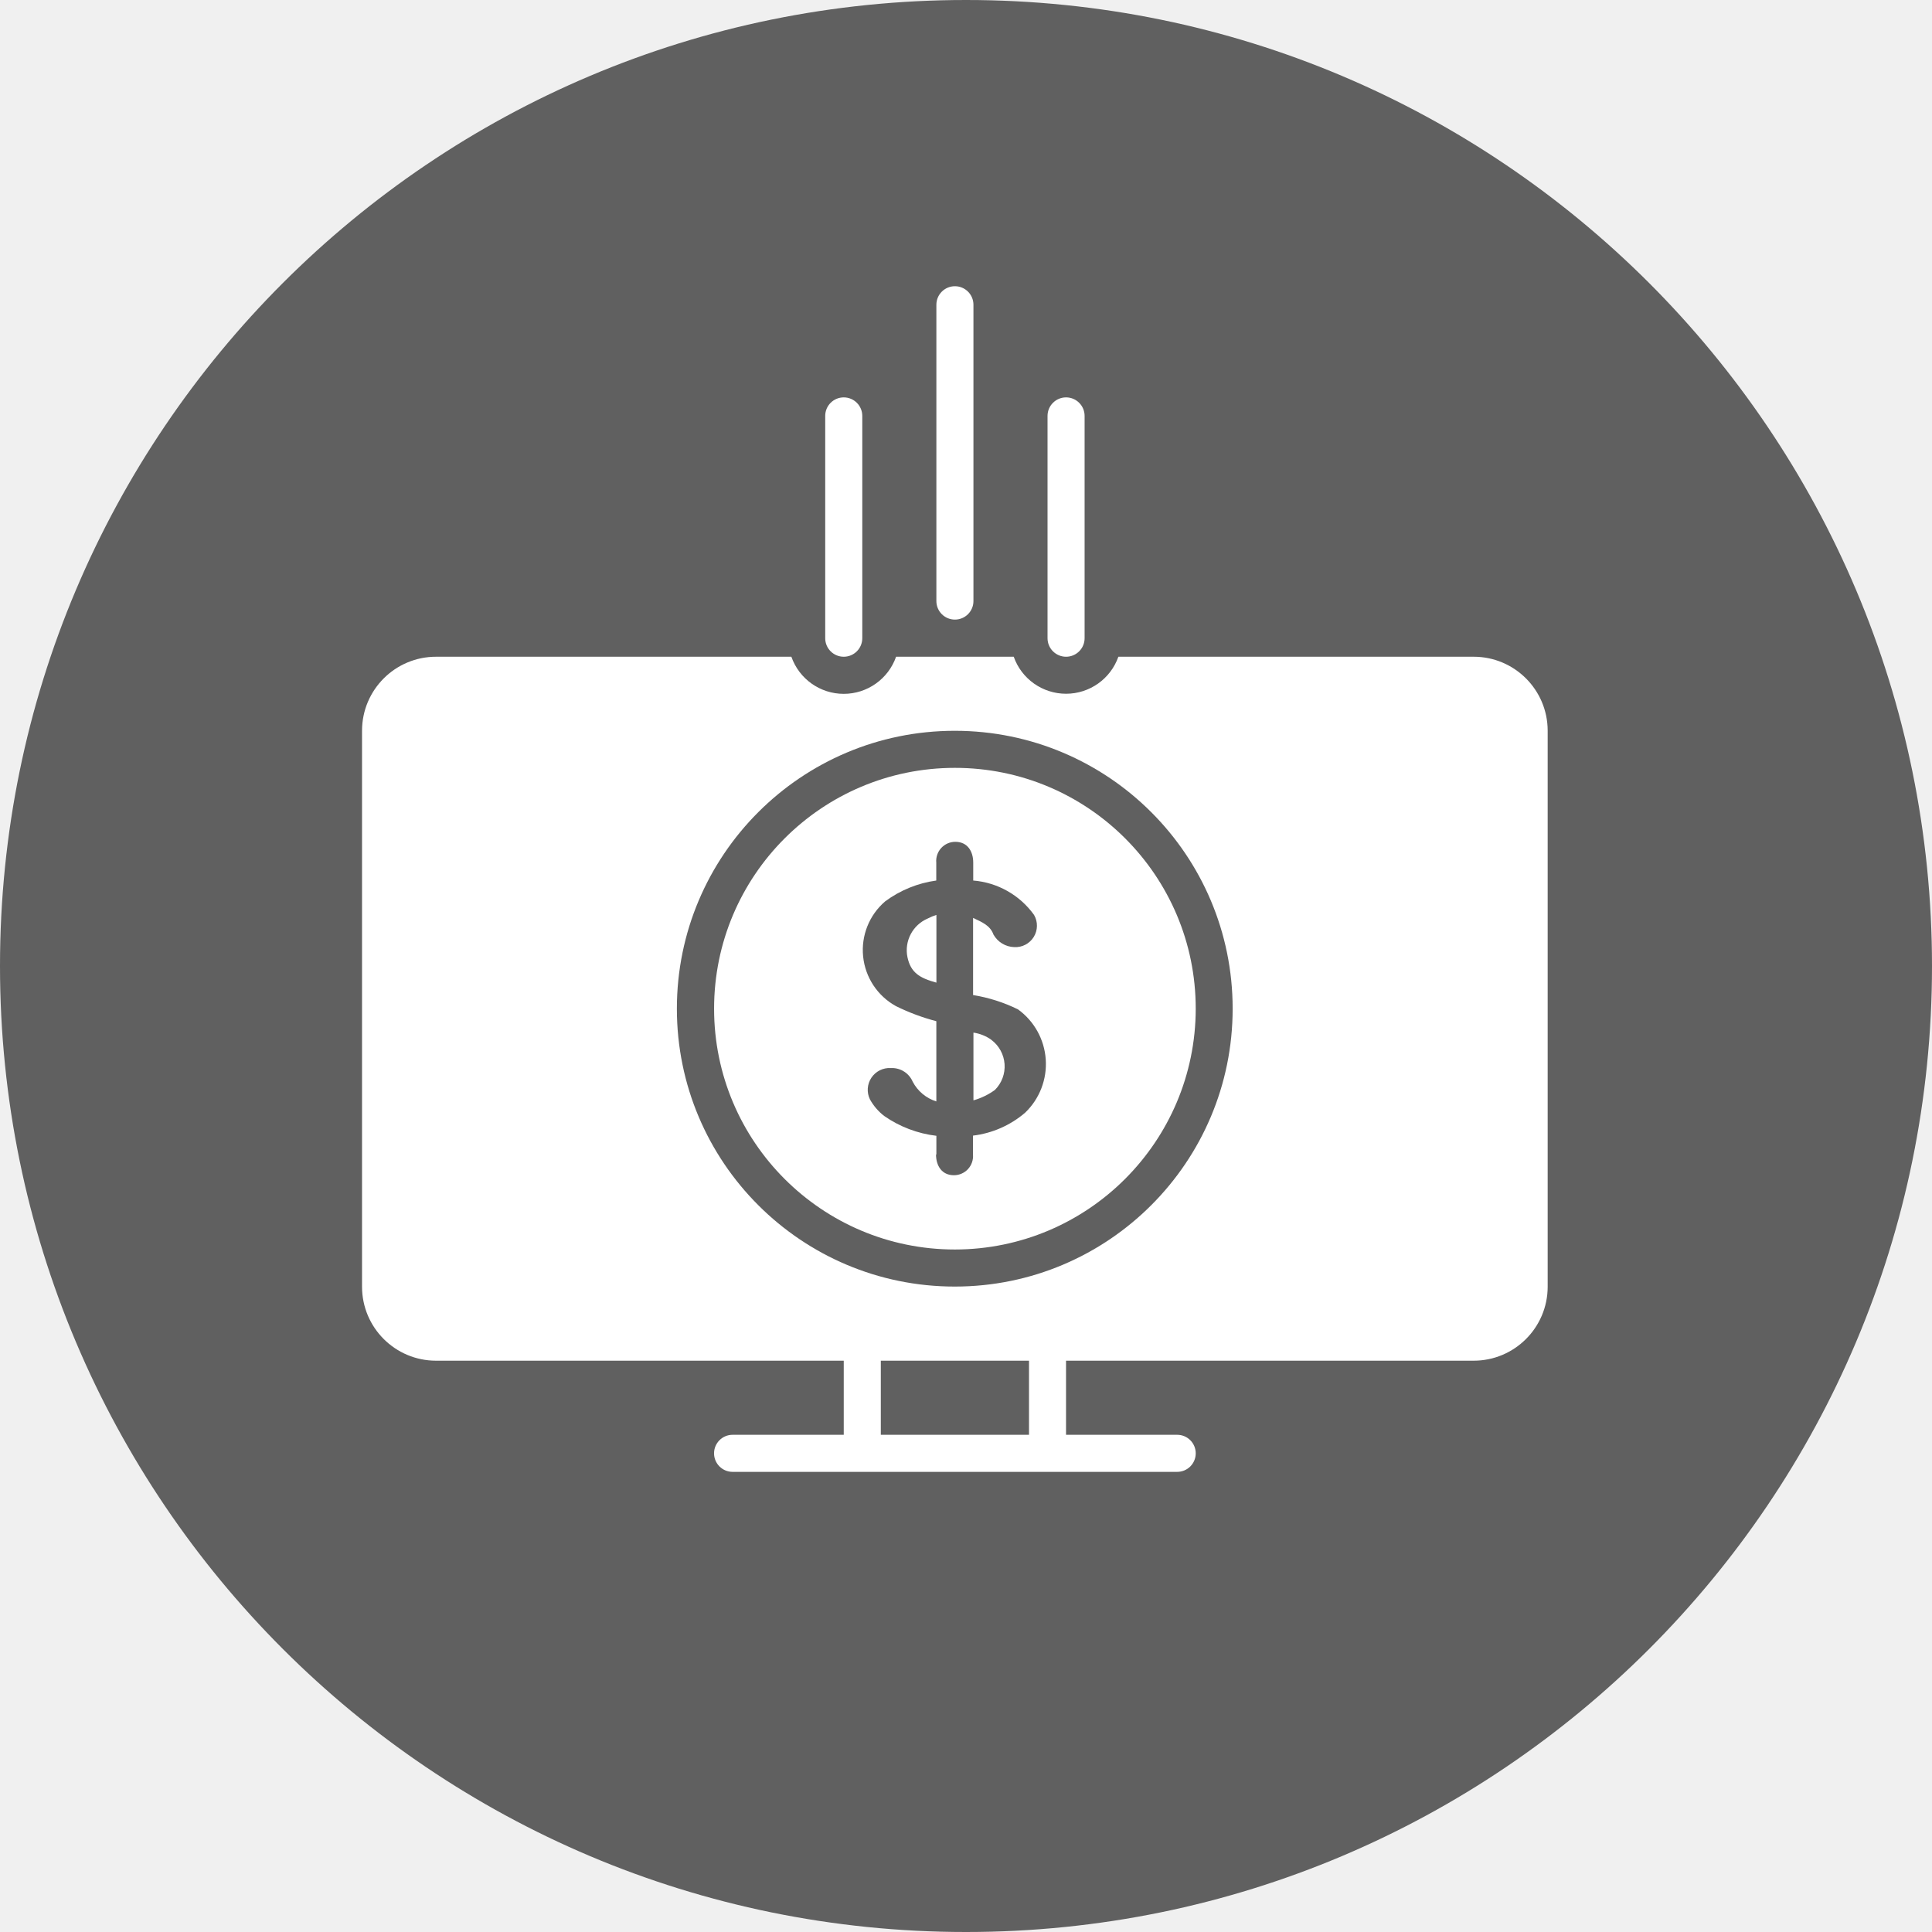
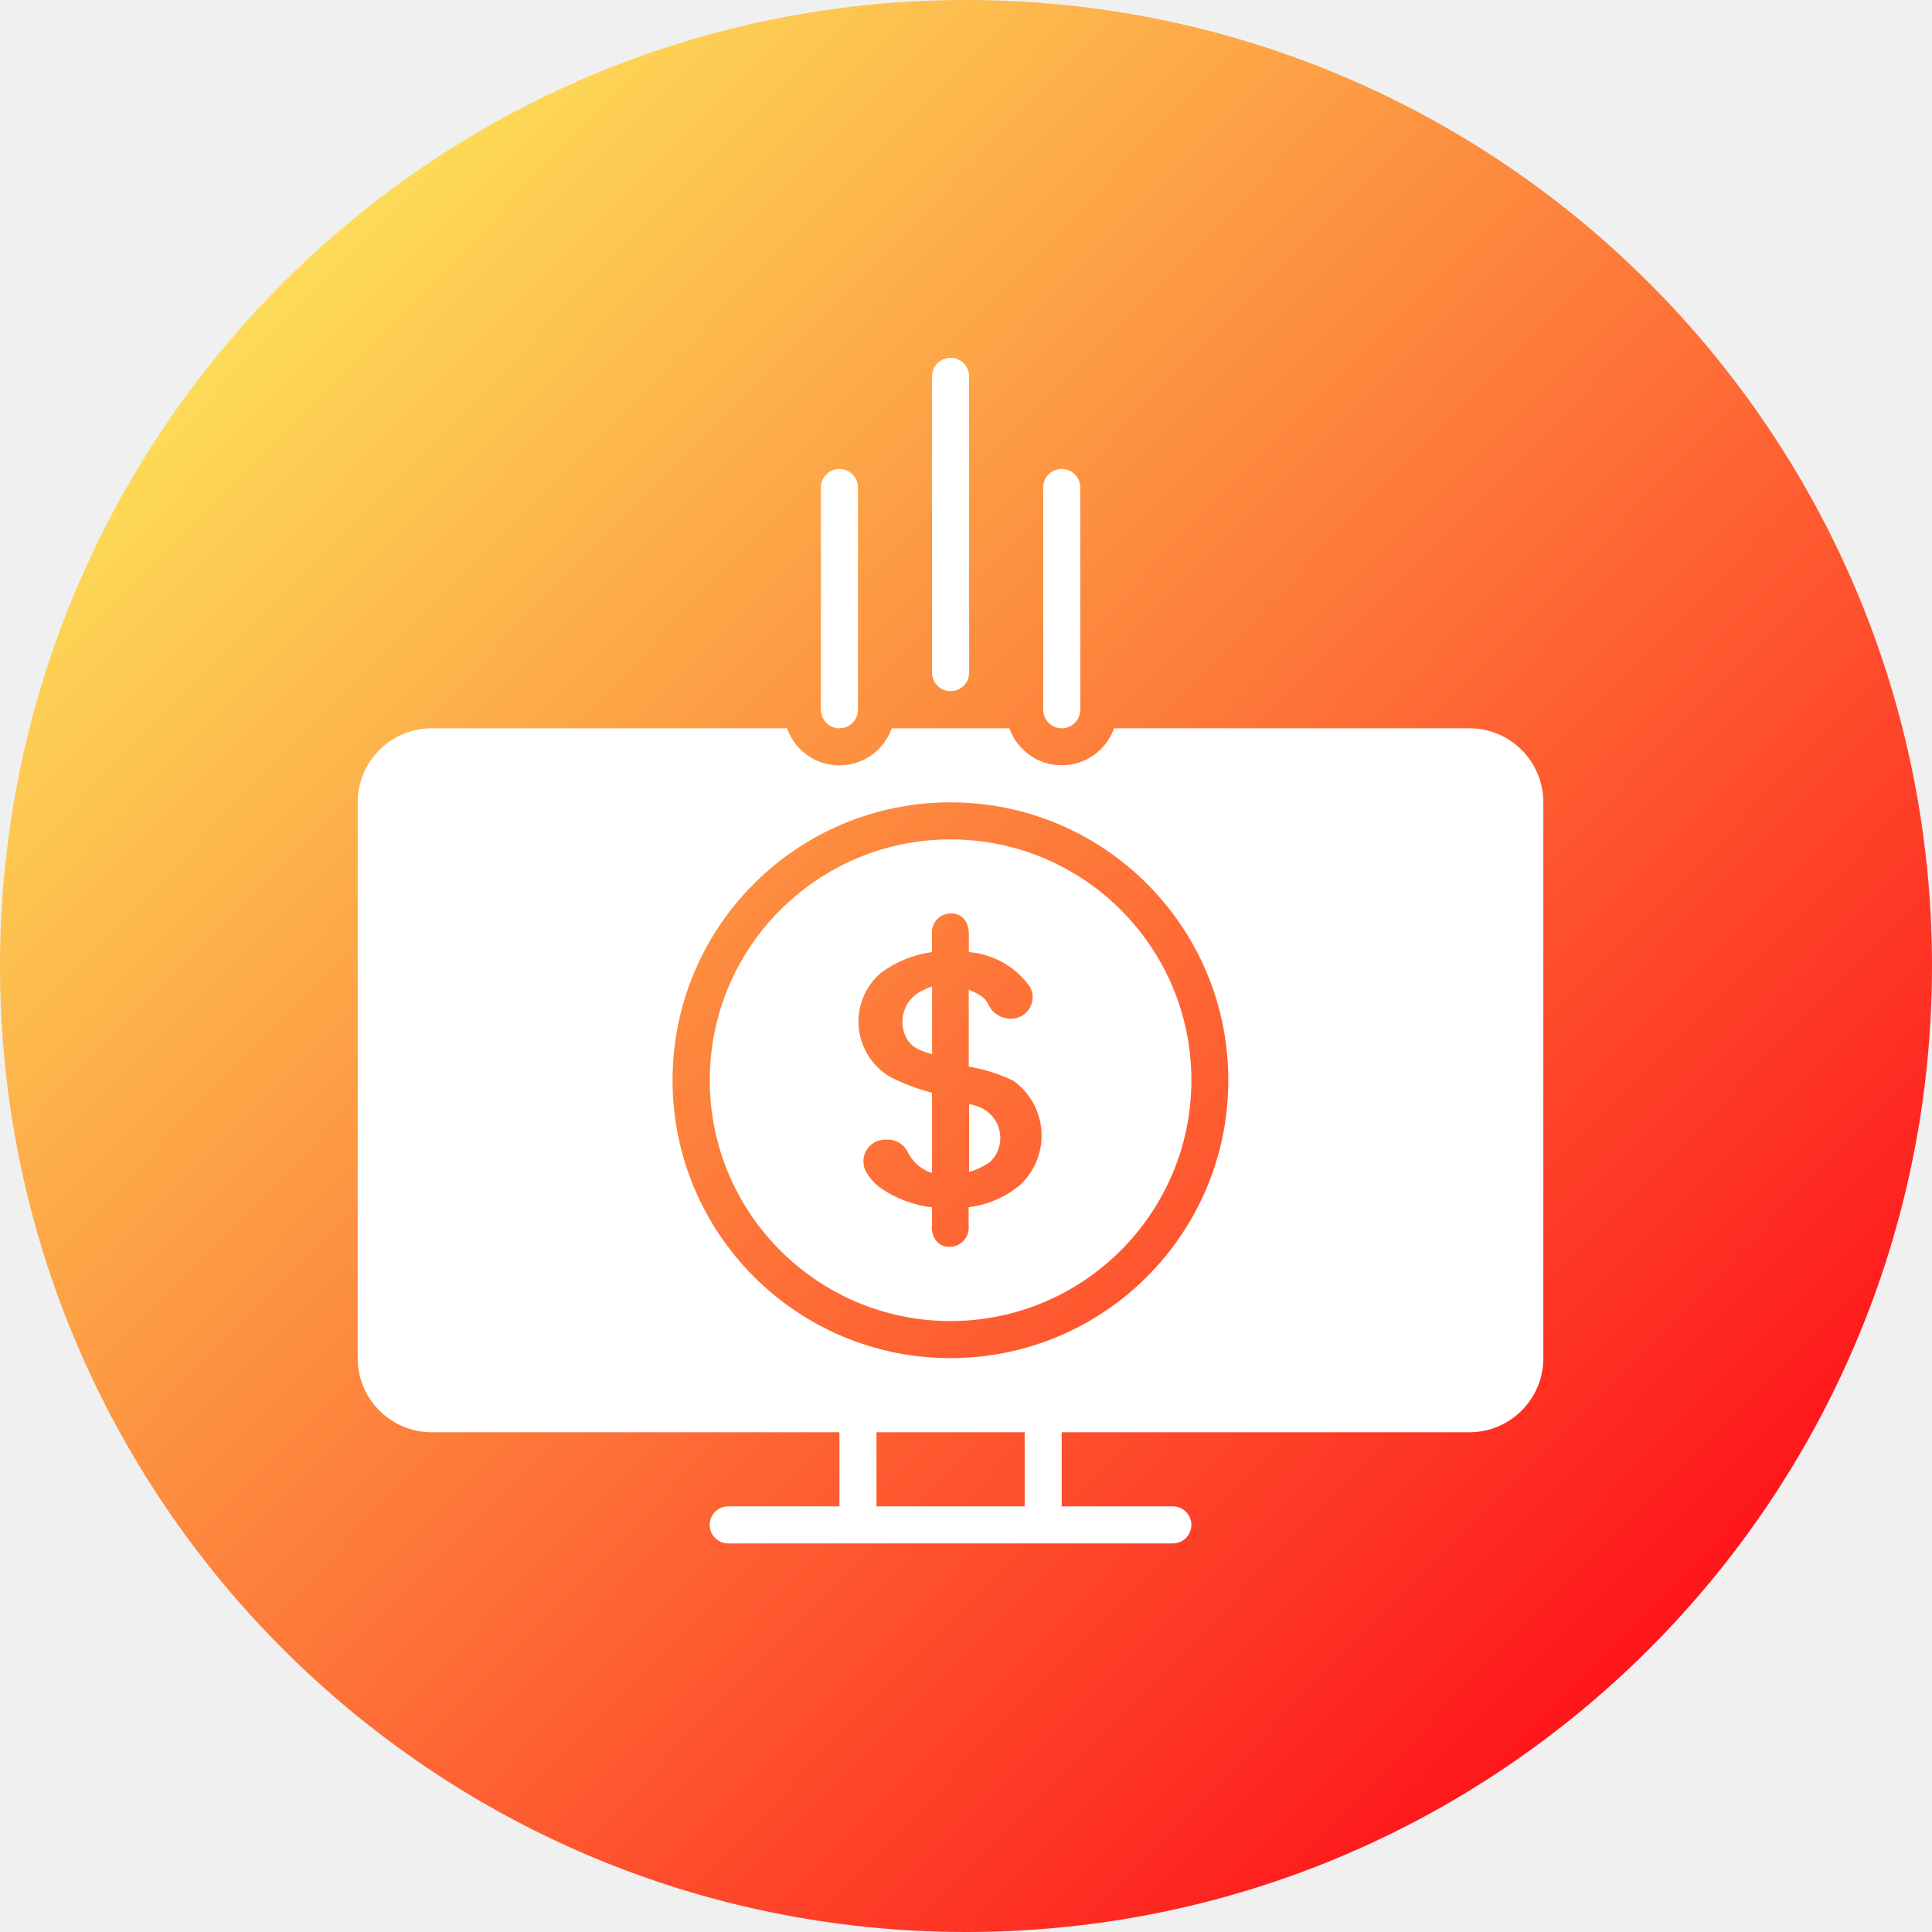
<svg xmlns="http://www.w3.org/2000/svg" width="54" height="54" viewBox="0 0 54 54">
-   <g id="Group_315" data-name="Group 315" transform="translate(-270 -1767)">
-     <g id="Group_223" data-name="Group 223" transform="translate(-1 -2788)">
-       <g id="Group_142" data-name="Group 142" transform="translate(0 1213)">
-         <ellipse id="Ellipse_27" data-name="Ellipse 27" cx="27" cy="27" rx="27" ry="27" transform="translate(271 3342)" fill="#606060" />
-       </g>
-     </g>
-     <g id="Group_262" data-name="Group 262" transform="translate(221.121 582.968)">
-       <path id="Path_505" data-name="Path 505" d="M341.25.518V8.8a.518.518,0,0,0,1.036,0V.518a.518.518,0,0,0-1.036,0Z" transform="translate(-266.199 1192.032)" fill="#fff" />
+   <defs>
+     <linearGradient id="linear-gradient" x1="0.145" y1="0.112" x2="0.922" y2="0.876" gradientUnits="objectBoundingBox">
+       <stop offset="0" stop-color="#fde159" />
+       <stop offset="1" stop-color="#fe0817" />
+     </linearGradient>
+   </defs>
+   <g id="Group_663" data-name="Group 663" transform="translate(-283 -1816)">
+     <circle id="Ellipse_8698" data-name="Ellipse 8698" cx="27" cy="27" r="27" transform="translate(283 1816)" fill="url(#linear-gradient)" />
+     <g id="Group_262" data-name="Group 262" transform="translate(234 633.968)">
+       <path id="Path_505" data-name="Path 505" d="M341.25.518V8.8a.518.518,0,1,0,1.036,0V.518a.518.518,0,1,0-1.036,0Z" transform="translate(-266.199 1192.032)" fill="#fff" />
      <path id="Path_506" data-name="Path 506" d="M393.75,53.018v6.213a.518.518,0,1,0,1.036,0V53.018a.518.518,0,1,0-1.036,0Z" transform="translate(-315.592 1142.639)" fill="#fff" />
      <path id="Path_507" data-name="Path 507" d="M288.75,53.018v6.213a.518.518,0,1,0,1.036,0V53.018a.518.518,0,1,0-1.036,0Z" transform="translate(-216.806 1142.639)" fill="#fff" />
-       <path id="Path_508" data-name="Path 508" d="M327.225,298.127c.092.431.339.581.809.71v-1.893a1.51,1.51,0,0,0-.241.1.965.965,0,0,0-.568,1.084Z" transform="translate(-252.982 912.66)" fill="#fff" />
-       <path id="Path_509" data-name="Path 509" d="M359.252,352.768a1.147,1.147,0,0,0-.5-.2v1.893a1.894,1.894,0,0,0,.6-.291.928.928,0,0,0-.1-1.4Z" transform="translate(-282.665 860.326)" fill="#fff" />
-       <path id="Path_510" data-name="Path 510" d="M249.712,234.23a6.731,6.731,0,1,0-6.73,6.732A6.738,6.738,0,0,0,249.712,234.23Zm-7.249,4.078v-.524a3.212,3.212,0,0,1-1.458-.554,1.5,1.5,0,0,1-.4-.466.61.61,0,0,1,.582-.874h.031a.629.629,0,0,1,.582.379,1.123,1.123,0,0,0,.662.554v-2.242a5.961,5.961,0,0,1-1.13-.422,1.791,1.791,0,0,1-.3-2.928,3.113,3.113,0,0,1,1.428-.582v-.5a.534.534,0,0,1,.533-.582c.337,0,.5.262.5.582v.5a2.323,2.323,0,0,1,1.7.961.6.6,0,0,1-.552.9.691.691,0,0,1-.582-.35c-.091-.26-.34-.357-.57-.466,0,0,0,2.156,0,2.156a4.474,4.474,0,0,1,1.255.4,1.885,1.885,0,0,1,.2,2.888,2.749,2.749,0,0,1-1.458.641v.524a.534.534,0,0,1-.533.583c-.337,0-.5-.263-.5-.583Z" transform="translate(-167.412 977.994)" fill="#fff" />
-       <path id="Path_511" data-name="Path 511" d="M83.464,196.747H80.357a.518.518,0,0,0,0,1.036H92.784a.518.518,0,1,0,0-1.036H89.677v-2.071h11.391a2.069,2.069,0,0,0,2.071-2.066V177.066A2.069,2.069,0,0,0,101.068,175H91.14a1.551,1.551,0,0,1-2.925,0H84.927A1.551,1.551,0,0,1,82,175H72.073A2.069,2.069,0,0,0,70,177.066v15.543a2.069,2.069,0,0,0,2.071,2.067H83.464Zm5.178,0H84.5v-2.071h4.142ZM78.8,184.837a7.767,7.767,0,1,1,7.767,7.767A7.767,7.767,0,0,1,78.8,184.837Z" transform="translate(-11.002 1027.388)" fill="#fff" />
+       <path id="Path_508" data-name="Path 508" d="M327.225,298.127c.092.431.339.581.809.71v-1.893a1.512,1.512,0,0,0-.241.1.965.965,0,0,0-.568,1.084Z" transform="translate(-252.982 912.66)" fill="#fff" />
+       <path id="Path_509" data-name="Path 509" d="M359.252,352.768a1.147,1.147,0,0,0-.5-.2v1.893a1.893,1.893,0,0,0,.6-.291.928.928,0,0,0-.1-1.4Z" transform="translate(-282.665 860.326)" fill="#fff" />
+       <path id="Path_510" data-name="Path 510" d="M249.712,234.23a6.731,6.731,0,1,0-6.73,6.732A6.738,6.738,0,0,0,249.712,234.23Zm-7.249,4.078v-.524a3.212,3.212,0,0,1-1.458-.554,1.5,1.5,0,0,1-.4-.466.61.61,0,0,1,.582-.874h.031a.629.629,0,0,1,.582.379,1.123,1.123,0,0,0,.662.554v-2.242a5.964,5.964,0,0,1-1.13-.422,1.791,1.791,0,0,1-.3-2.928,3.113,3.113,0,0,1,1.428-.582v-.5a.534.534,0,0,1,.533-.582c.337,0,.5.262.5.582v.5a2.323,2.323,0,0,1,1.7.961.6.6,0,0,1-.552.9.691.691,0,0,1-.582-.349c-.091-.26-.34-.357-.57-.466,0,0,0,2.156,0,2.156a4.475,4.475,0,0,1,1.255.4,1.885,1.885,0,0,1,.2,2.888,2.749,2.749,0,0,1-1.458.641v.524a.534.534,0,0,1-.533.583c-.337,0-.5-.263-.5-.583Z" transform="translate(-167.412 977.994)" fill="#fff" />
+       <path id="Path_511" data-name="Path 511" d="M83.464,196.747H80.357a.518.518,0,0,0,0,1.036H92.784a.518.518,0,1,0,0-1.036H89.677v-2.071h11.391a2.069,2.069,0,0,0,2.071-2.067V177.066A2.069,2.069,0,0,0,101.068,175H91.14a1.551,1.551,0,0,1-2.925,0H84.927A1.551,1.551,0,0,1,82,175H72.073A2.069,2.069,0,0,0,70,177.066v15.543a2.069,2.069,0,0,0,2.071,2.067H83.464Zm5.178,0H84.5v-2.071h4.142ZM78.8,184.837a7.767,7.767,0,1,1,7.767,7.767A7.767,7.767,0,0,1,78.8,184.837Z" transform="translate(-11.002 1027.388)" fill="#fff" />
    </g>
  </g>
</svg>
